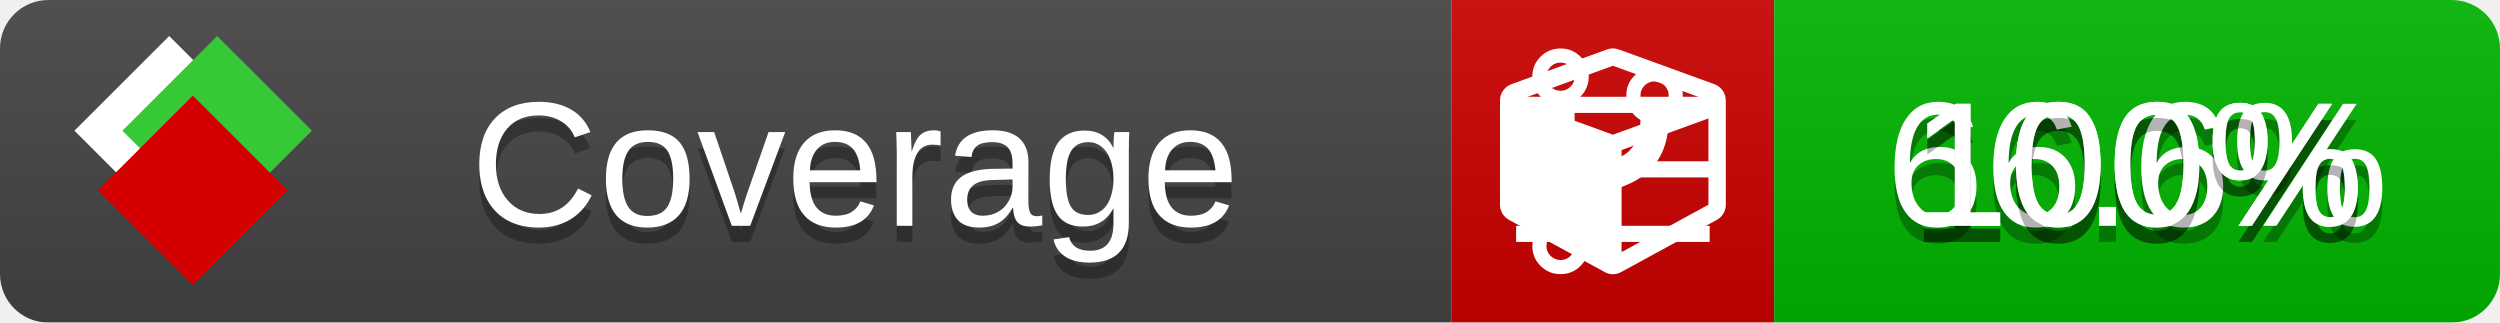
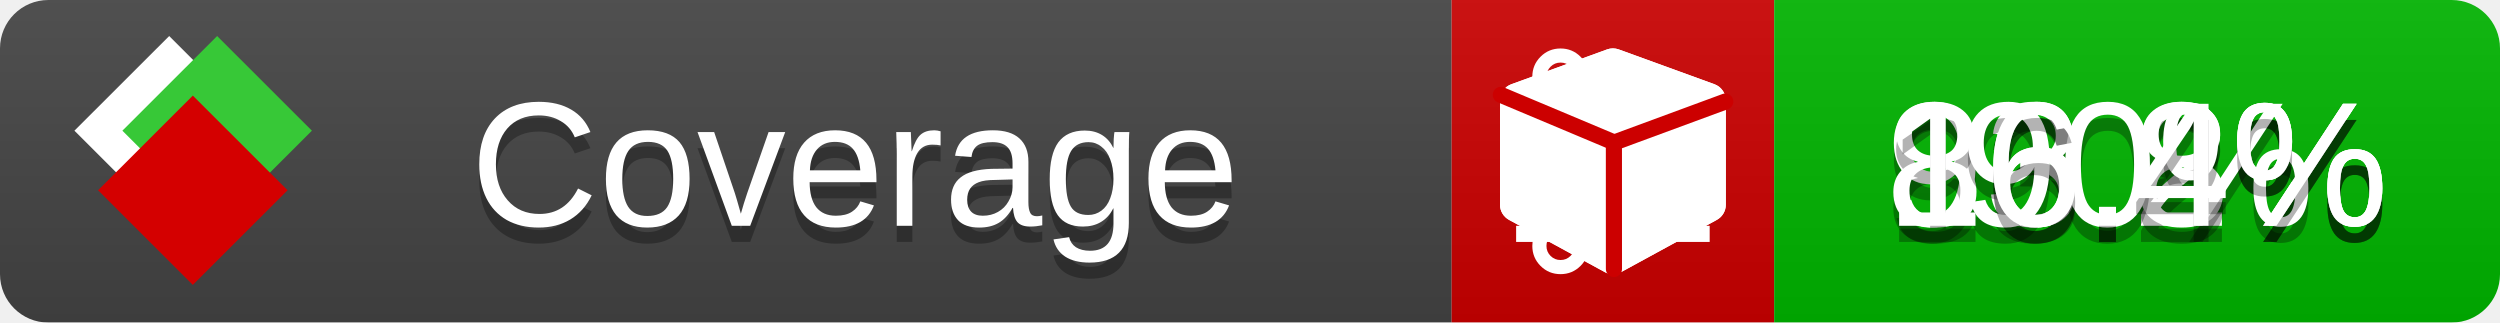
<svg xmlns="http://www.w3.org/2000/svg" xmlns:xlink="http://www.w3.org/1999/xlink" width="155" height="20">
  <style type="text/css">
          
            @keyframes fade1 {
                0% { visibility: visible; opacity: 1; }
-                27% { visibility: visible; opacity: 1; }
-                33% { visibility: hidden; opacity: 0; }
-                60% { visibility: hidden; opacity: 0; }
-                66% { visibility: hidden; opacity: 0; }
-                93% { visibility: hidden; opacity: 0; }
+                23% { visibility: visible; opacity: 1; }
+                25% { visibility: hidden; opacity: 0; }
+                48% { visibility: hidden; opacity: 0; }
+                50% { visibility: hidden; opacity: 0; }
+                73% { visibility: hidden; opacity: 0; }
+                75% { visibility: hidden; opacity: 0; }
+                98% { visibility: hidden; opacity: 0; }
              100% { visibility: visible; opacity: 1; }
            }
            @keyframes fade2 {
                0% { visibility: hidden; opacity: 0; }
-                27% { visibility: hidden; opacity: 0; }
-                33% { visibility: visible; opacity: 1; }
-                60% { visibility: visible; opacity: 1; }
-                66% { visibility: hidden; opacity: 0; }
-                93% { visibility: hidden; opacity: 0; }
+                23% { visibility: hidden; opacity: 0; }
+                25% { visibility: visible; opacity: 1; }
+                48% { visibility: visible; opacity: 1; }
+                50% { visibility: hidden; opacity: 0; }
+                73% { visibility: hidden; opacity: 0; }
+                75% { visibility: hidden; opacity: 0; }
+                98% { visibility: hidden; opacity: 0; }
              100% { visibility: hidden; opacity: 0; }
            }
            @keyframes fade3 {
                0% { visibility: hidden; opacity: 0; }
-                27% { visibility: hidden; opacity: 0; }
-                33% { visibility: hidden; opacity: 0; }
-                60% { visibility: hidden; opacity: 0; }
-                66% { visibility: visible; opacity: 1; }
-                93% { visibility: visible; opacity: 1; }
+                23% { visibility: hidden; opacity: 0; }
+                25% { visibility: hidden; opacity: 0; }
+                48% { visibility: hidden; opacity: 0; }
+                50% { visibility: visible; opacity: 1; }
+                73% { visibility: visible; opacity: 1; }
+                75% { visibility: hidden; opacity: 0; }
+                98% { visibility: hidden; opacity: 0; }
+               100% { visibility: hidden; opacity: 0; }
+             }
+             @keyframes fade4 {
+                 0% { visibility: hidden; opacity: 0; }
+                23% { visibility: hidden; opacity: 0; }
+                25% { visibility: hidden; opacity: 0; }
+                48% { visibility: hidden; opacity: 0; }
+                50% { visibility: hidden; opacity: 0; }
+                73% { visibility: hidden; opacity: 0; }
+                75% { visibility: visible; opacity: 1; }
+                98% { visibility: visible; opacity: 1; }
              100% { visibility: hidden; opacity: 0; }
            }
            .linecoverage {
                animation-duration: 15s;
                animation-name: fade1;
                animation-iteration-count: infinite;
            }
            .branchcoverage {
                animation-duration: 15s;
                animation-name: fade2;
                animation-iteration-count: infinite;
            }
            .methodcoverage {
                animation-duration: 15s;
                animation-name: fade3;
+                 animation-iteration-count: infinite;
+             }
+             .fullmethodcoverage {
+                 animation-duration: 15s;
+                 animation-name: fade4;
                animation-iteration-count: infinite;
            }
          
    </style>
  <defs>
    <linearGradient id="gradient" x2="0" y2="100%">
      <stop offset="0" stop-color="#bbb" stop-opacity=".1" />
      <stop offset="1" stop-opacity=".1" />
    </linearGradient>
    <linearGradient id="c">
      <stop offset="0" stop-color="#d40000" />
      <stop offset="1" stop-color="#ff2a2a" />
    </linearGradient>
    <linearGradient id="a">
      <stop offset="0" stop-color="#e0e0de" />
      <stop offset="1" stop-color="#fff" />
    </linearGradient>
    <linearGradient id="b">
      <stop offset="0" stop-color="#37c837" />
      <stop offset="1" stop-color="#217821" />
    </linearGradient>
    <linearGradient xlink:href="#a" id="e" x1="106.44" x2="69.96" y1="-11.96" y2="-46.84" gradientTransform="matrix(-.8426 -.00045 -.00045 -.8426 -94.27 -75.82)" gradientUnits="userSpaceOnUse" />
    <linearGradient xlink:href="#b" id="f" x1="56.19" x2="77.97" y1="-23.45" y2="10.62" gradientTransform="matrix(.8426 .00045 .00045 .8426 94.27 75.82)" gradientUnits="userSpaceOnUse" />
    <linearGradient xlink:href="#c" id="g" x1="79.98" x2="132.9" y1="10.79" y2="10.79" gradientTransform="matrix(.8426 .00045 .00045 .8426 94.27 75.82)" gradientUnits="userSpaceOnUse" />
    <mask id="mask">
      <rect width="155" height="20" rx="3" fill="#fff" />
    </mask>
    <g id="icon" transform="matrix(.04486 0 0 .04481 -.48 -.63)">
      <rect width="52.92" height="52.92" x="-109.72" y="-27.13" fill="url(#e)" transform="rotate(-135)" />
      <rect width="52.92" height="52.92" x="70.19" y="-39.18" fill="url(#f)" transform="rotate(45)" />
      <rect width="52.92" height="52.92" x="80.05" y="-15.74" fill="url(#g)" transform="rotate(45)" />
    </g>
  </defs>
  <g mask="url(#mask)">
    <rect x="0" y="0" width="90" height="20" fill="#444" />
    <rect x="90" y="0" width="20" height="20" fill="#c00" />
    <rect x="110" y="0" width="45" height="20" fill="#00B600" />
    <rect x="0" y="0" width="155" height="20" fill="url(#gradient)" />
  </g>
  <g>
    <path class="linecoverage" stroke="#fff" d="M94 6.5 h12 M94 10.5 h12 M94 14.5 h12" />
    <path class="branchcoverage" fill="#fff" d="m 97.628,15.247 q 0,-0.364 -0.255,-0.619 -0.255,-0.255 -0.619,-0.255 -0.364,0 -0.619,0.255 -0.255,0.255 -0.255,0.619 0,0.364 0.255,0.619 0.255,0.255 0.619,0.255 0.364,0 0.619,-0.255 0.255,-0.255 0.255,-0.619 z m 0,-10.493 q 0,-0.364 -0.255,-0.619 -0.255,-0.255 -0.619,-0.255 -0.364,0 -0.619,0.255 -0.255,0.255 -0.255,0.619 0,0.364 0.255,0.619 0.255,0.255 0.619,0.255 0.364,0 0.619,-0.255 0.255,-0.255 0.255,-0.619 z m 5.83,1.166 q 0,-0.364 -0.255,-0.619 -0.255,-0.255 -0.619,-0.255 -0.364,0 -0.619,0.255 -0.255,0.255 -0.255,0.619 0,0.364 0.255,0.619 0.255,0.255 0.619,0.255 0.364,0 0.619,-0.255 0.255,-0.255 0.255,-0.619 z m 0.874,0 q 0,0.474 -0.237,0.879 -0.237,0.405 -0.638,0.633 -0.018,2.614 -2.059,3.771 -0.619,0.346 -1.849,0.738 -1.166,0.364 -1.544,0.647 -0.378,0.282 -0.378,0.911 l 0,0.237 q 0.401,0.228 0.638,0.633 0.237,0.405 0.237,0.879 0,0.729 -0.51,1.239 -0.51,0.51 -1.239,0.51 -0.729,0 -1.239,-0.51 -0.51,-0.51 -0.51,-1.239 0,-0.474 0.237,-0.879 0.237,-0.405 0.638,-0.633 l 0,-7.469 q -0.401,-0.228 -0.638,-0.633 -0.237,-0.405 -0.237,-0.879 0,-0.729 0.51,-1.239 0.51,-0.51 1.239,-0.51 0.729,0 1.239,0.51 0.51,0.51 0.51,1.239 0,0.474 -0.237,0.879 -0.237,0.405 -0.638,0.633 l 0,4.527 q 0.492,-0.237 1.403,-0.519 0.501,-0.155 0.797,-0.269 0.296,-0.114 0.642,-0.282 0.346,-0.169 0.537,-0.36 0.191,-0.191 0.369,-0.465 0.178,-0.273 0.255,-0.633 0.077,-0.36 0.077,-0.833 -0.401,-0.228 -0.638,-0.633 -0.237,-0.405 -0.237,-0.879 0,-0.729 0.51,-1.239 0.51,-0.51 1.239,-0.51 0.729,0 1.239,0.51 0.51,0.51 0.51,1.239 z" />
    <path class="methodcoverage" fill="#fff" d="m 100.538,15.629 5.385,-2.936 v -5.351 l -5.385,1.96 z M 100,8.351 105.873,6.214 100,4.077 94.127,6.214 Z m 7,-2.12 v 6.462 q 0,0.294 -0.151,0.547 -0.151,0.252 -0.412,0.395 l -5.923,3.231 q -0.236,0.135 -0.513,0.135 -0.278,0 -0.513,-0.135 l -5.923,-3.231 Q 93.303,13.492 93.151,13.239 93,12.987 93,12.692 v -6.462 q 0,-0.337 0.194,-0.614 0.194,-0.278 0.513,-0.395 l 5.923,-2.154 q 0.185,-0.067 0.37,-0.067 0.185,0 0.37,0.067 l 5.923,2.154 q 0.32,0.118 0.513,0.395 Q 107,5.894 107,6.231 Z" />
+     <path class="fullmethodcoverage" fill="#fff" d="m 107,6.231 v 6.462 c 0,0.196 -0.051,0.379 -0.151,0.547 -0.101,0.168 -0.238,0.3 -0.412,0.395 l -5.923,3.231 c -0.157,0.09 -0.328,0.135 -0.513,0.135 -0.185,0 -0.356,-0.045 -0.513,-0.135 l -5.923,-3.231 C 93.39,13.539 93.252,13.407 93.151,13.239 93.05,13.071 93,12.889 93,12.692 v -6.462 c 0,-0.224 0.065,-0.429 0.194,-0.614 0.129,-0.185 0.3,-0.317 0.513,-0.395 l 5.923,-2.154 c 0.123,-0.045 0.247,-0.067 0.37,-0.067 0.123,0 0.247,0.022 0.37,0.067 l 5.923,2.154 c 0.213,0.079 0.384,0.21 0.513,0.395 0.129,0.185 0.194,0.39 0.194,0.614 z" />
+     <path class="fullmethodcoverage" style="fill:none;stroke:#cc0000;stroke-width:1;stroke-linecap:round;stroke-dasharray:none;stroke-opacity:1" d="m 100.064,16.677 -0.002,-7.833 6.906,-2.547" />
+     <path class="fullmethodcoverage" style="fill:none;stroke:#cc0000;stroke-width:1;stroke-linecap:round;stroke-dasharray:none;stroke-opacity:1" d="M 99.914,8.765 93.052,5.882" />
  </g>
  <g fill="#fff" text-anchor="middle" font-family="Verdana,Arial,Geneva,sans-serif" font-size="11">
    <a xlink:href="https://github.com/danielpalme/ReportGenerator" target="_top">
      <use xlink:href="#icon" transform="translate(3,1) scale(3.5)" />
    </a>
    <text x="53" y="15" fill="#010101" fill-opacity=".3">Coverage</text>
    <text x="53" y="14" fill="#fff">Coverage</text>
-     <text class="linecoverage" x="132.5" y="15" fill="#010101" fill-opacity=".3">100%</text>
-     <text class="linecoverage" x="132.5" y="14">100%</text>
-     <text class="branchcoverage" x="132.5" y="15" fill="#010101" fill-opacity=".3">66.6%</text>
-     <text class="branchcoverage" x="132.5" y="14">66.6%</text>
-     <text class="methodcoverage" x="132.5" y="15" fill="#010101" fill-opacity=".3">100%</text>
-     <text class="methodcoverage" x="132.5" y="14">100%</text>
+     <text class="linecoverage" x="132.5" y="15" fill="#010101" fill-opacity=".3">93.2%</text>
+     <text class="linecoverage" x="132.5" y="14">93.2%</text>
+     <text class="branchcoverage" x="132.5" y="15" fill="#010101" fill-opacity=".3">86.8%</text>
+     <text class="branchcoverage" x="132.5" y="14">86.8%</text>
+     <text class="methodcoverage" x="132.5" y="15" fill="#010101" fill-opacity=".3">90%</text>
+     <text class="methodcoverage" x="132.5" y="14">90%</text>
+     <text class="fullmethodcoverage" x="132.5" y="15" fill="#010101" fill-opacity=".3">16.4%</text>
+     <text class="fullmethodcoverage" x="132.5" y="14">16.4%</text>
  </g>
  <g>
    <rect class="linecoverage" x="90" y="0" width="65" height="20" fill-opacity="0" />
    <rect class="branchcoverage" x="90" y="0" width="65" height="20" fill-opacity="0" />
    <rect class="methodcoverage" x="90" y="0" width="65" height="20" fill-opacity="0" />
+     <rect class="fullmethodcoverage" x="90" y="0" width="65" height="20" fill-opacity="0" />
  </g>
</svg>
